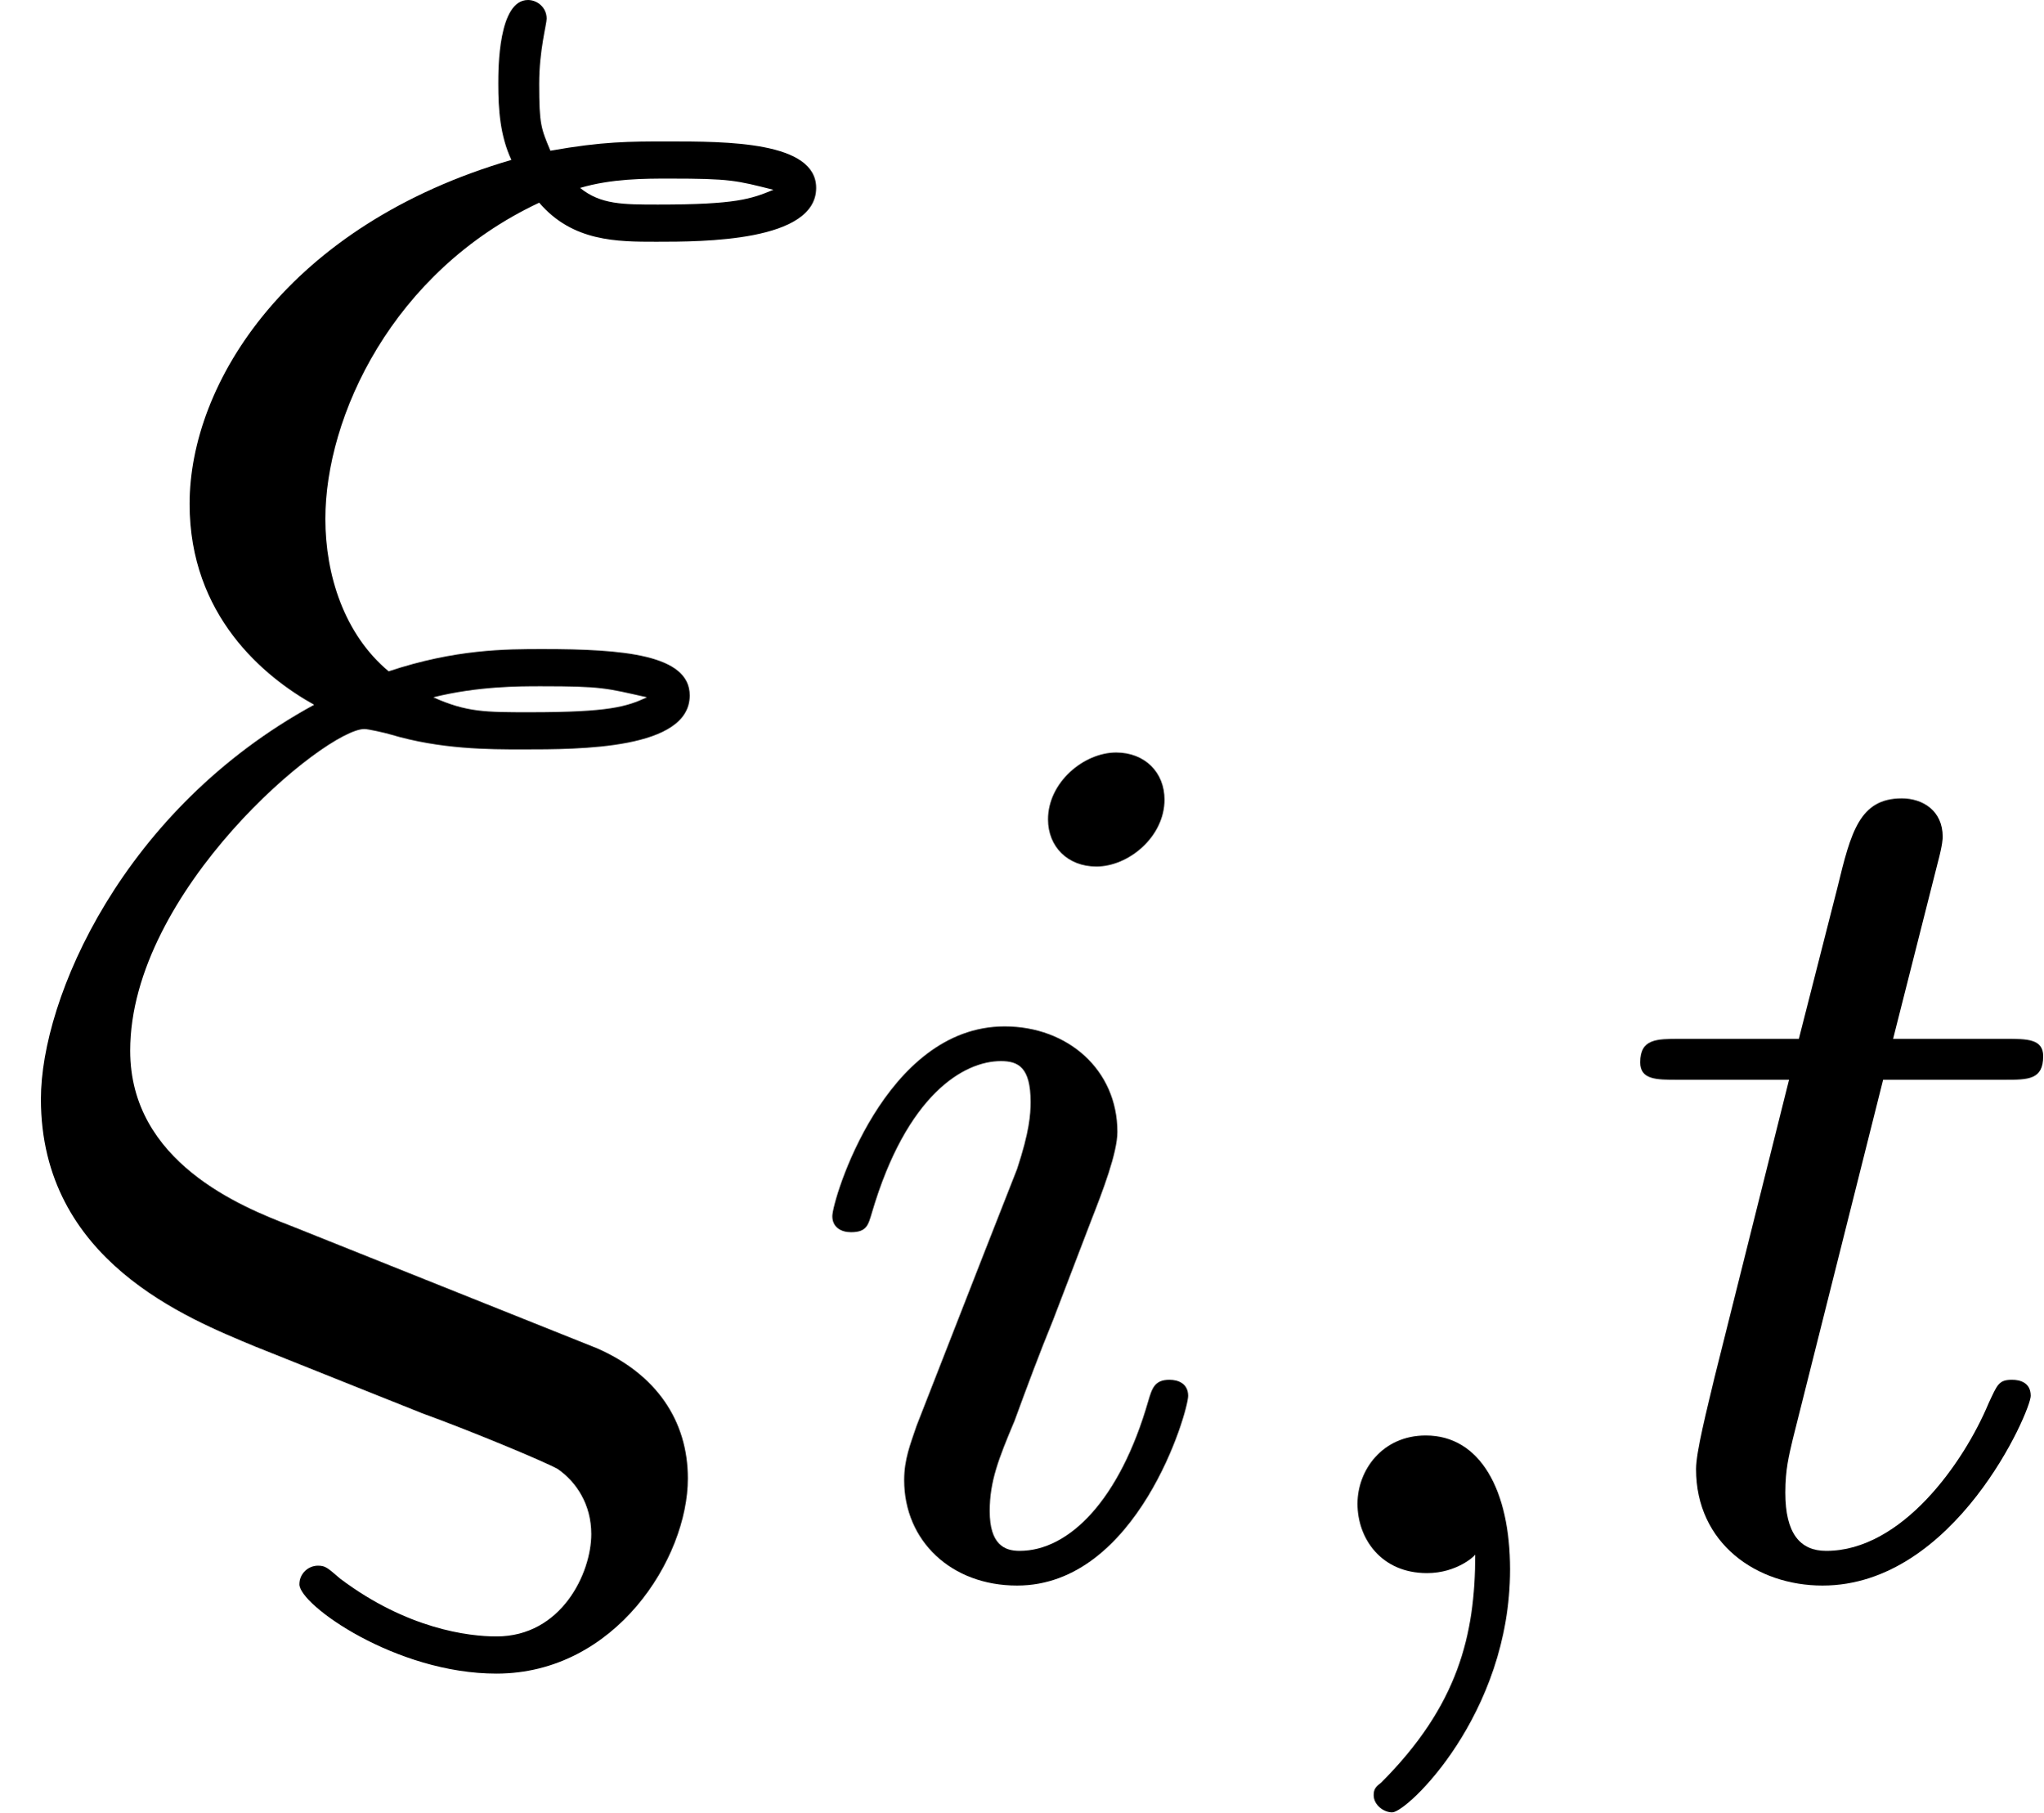
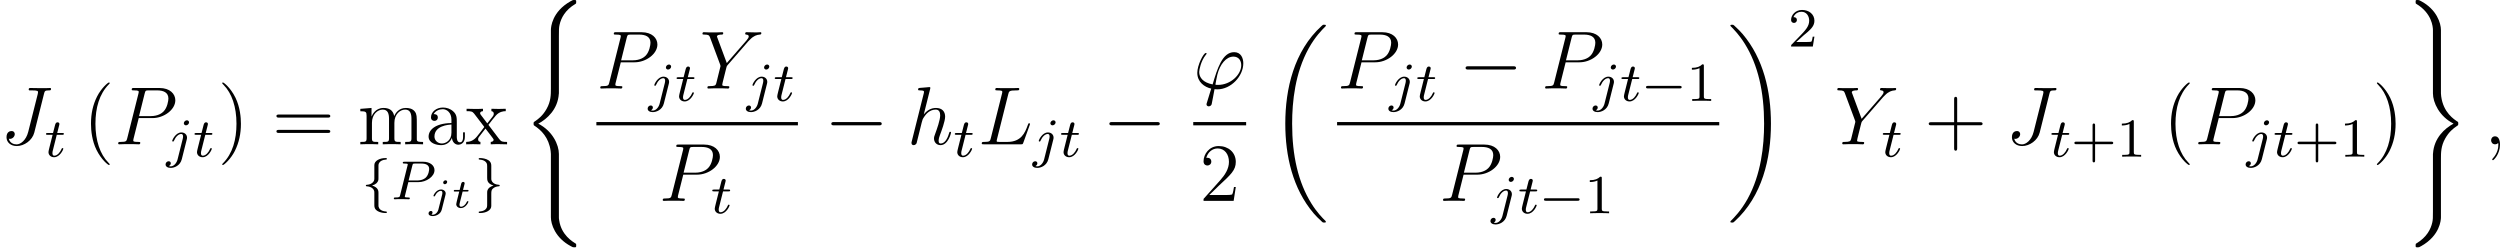
- <svg xmlns="http://www.w3.org/2000/svg" xmlns:xlink="http://www.w3.org/1999/xlink" version="1.1" width="13.138pt" height="11.652pt" viewBox="15.388 532.472 13.138 11.652">
+ <svg xmlns="http://www.w3.org/2000/svg" xmlns:xlink="http://www.w3.org/1999/xlink" version="1.1" width="362.438pt" height="35.854pt" viewBox="41.549 504.9 362.438 35.854">
  <defs>
-     <path id="g18-59" d="M1.49-.12C1.49 .399 1.379 .853 .885 1.347C.853 1.371 .837 1.387 .837 1.427C.837 1.49 .901 1.538 .956 1.538C1.052 1.538 1.714 .909 1.714-.024C1.714-.534 1.522-.885 1.172-.885C.893-.885 .733-.662 .733-.446C.733-.223 .885 0 1.18 0C1.371 0 1.49-.112 1.49-.12Z" />
-     <path id="g18-105" d="M2.375-4.973C2.375-5.149 2.248-5.276 2.064-5.276C1.857-5.276 1.626-5.085 1.626-4.846C1.626-4.67 1.753-4.543 1.937-4.543C2.144-4.543 2.375-4.734 2.375-4.973ZM1.211-2.048L.781-.948C.741-.829 .701-.733 .701-.598C.701-.207 1.004 .08 1.427 .08C2.2 .08 2.527-1.036 2.527-1.14C2.527-1.219 2.463-1.243 2.407-1.243C2.311-1.243 2.295-1.188 2.271-1.108C2.088-.47 1.761-.143 1.443-.143C1.347-.143 1.251-.183 1.251-.399C1.251-.59 1.307-.733 1.411-.98C1.49-1.196 1.57-1.411 1.658-1.626L1.905-2.271C1.977-2.455 2.072-2.702 2.072-2.837C2.072-3.236 1.753-3.515 1.347-3.515C.574-3.515 .239-2.399 .239-2.295C.239-2.224 .295-2.192 .359-2.192C.462-2.192 .47-2.24 .494-2.319C.717-3.076 1.084-3.292 1.323-3.292C1.435-3.292 1.514-3.252 1.514-3.029C1.514-2.949 1.506-2.837 1.427-2.598L1.211-2.048Z" />
-     <path id="g18-116" d="M1.761-3.172H2.542C2.694-3.172 2.79-3.172 2.79-3.324C2.79-3.435 2.686-3.435 2.55-3.435H1.825L2.112-4.567C2.144-4.686 2.144-4.726 2.144-4.734C2.144-4.902 2.016-4.981 1.881-4.981C1.61-4.981 1.554-4.766 1.467-4.407L1.219-3.435H.454C.303-3.435 .199-3.435 .199-3.284C.199-3.172 .303-3.172 .438-3.172H1.156L.677-1.259C.63-1.06 .558-.781 .558-.669C.558-.191 .948 .08 1.371 .08C2.224 .08 2.71-1.044 2.71-1.14C2.71-1.227 2.638-1.243 2.59-1.243C2.503-1.243 2.495-1.211 2.439-1.092C2.279-.709 1.881-.143 1.395-.143C1.227-.143 1.132-.255 1.132-.518C1.132-.669 1.156-.757 1.18-.861L1.761-3.172Z" />
-     <path id="g19-24" d="M3.12 .06L1.865-.442C1.554-.562 .837-.849 .837-1.566C.837-2.594 2.092-3.634 2.343-3.634C2.367-3.634 2.475-3.61 2.511-3.599C2.833-3.503 3.144-3.503 3.359-3.503C3.73-3.503 4.435-3.503 4.435-3.85C4.435-4.113 4.005-4.148 3.491-4.148C3.252-4.148 2.929-4.148 2.499-4.005C2.212-4.244 2.092-4.627 2.092-4.985C2.092-5.643 2.523-6.575 3.467-7.018C3.682-6.767 3.969-6.767 4.22-6.767C4.519-6.767 5.248-6.767 5.248-7.113C5.248-7.412 4.674-7.412 4.292-7.412C4.053-7.412 3.873-7.412 3.539-7.352C3.479-7.496 3.467-7.52 3.467-7.783C3.467-7.998 3.515-8.165 3.515-8.201C3.515-8.273 3.455-8.321 3.395-8.321C3.204-8.321 3.204-7.878 3.204-7.783C3.204-7.615 3.216-7.448 3.288-7.293C1.853-6.874 1.219-5.858 1.219-5.081C1.219-4.364 1.698-3.969 2.02-3.79C.789-3.12 .263-1.901 .263-1.255C.263-.215 1.207 .155 1.638 .335L2.714 .765C3.013 .873 3.503 1.076 3.587 1.124C3.706 1.207 3.802 1.351 3.802 1.542C3.802 1.793 3.61 2.2 3.192 2.2C3.013 2.2 2.618 2.152 2.188 1.829C2.104 1.757 2.092 1.745 2.044 1.745C1.985 1.745 1.925 1.793 1.925 1.865C1.925 1.997 2.546 2.439 3.192 2.439C3.957 2.439 4.423 1.698 4.423 1.184C4.423 .813 4.22 .514 3.838 .347L3.12 .06ZM3.73-7.113C3.933-7.173 4.148-7.173 4.304-7.173C4.698-7.173 4.734-7.161 4.973-7.101C4.83-7.042 4.734-7.006 4.232-7.006C4.005-7.006 3.862-7.006 3.73-7.113ZM2.786-3.838C3.072-3.909 3.335-3.909 3.479-3.909C3.873-3.909 3.897-3.897 4.16-3.838C4.029-3.778 3.921-3.742 3.407-3.742C3.12-3.742 3.001-3.742 2.786-3.838Z" />
+     <path id="g18-43" d="M3.475-1.809H5.818C5.93-1.809 6.105-1.809 6.105-1.993S5.93-2.176 5.818-2.176H3.475V-4.527C3.475-4.639 3.475-4.814 3.292-4.814S3.108-4.639 3.108-4.527V-2.176H.757C.646-2.176 .47-2.176 .47-1.993S.646-1.809 .757-1.809H3.108V.542C3.108 .654 3.108 .829 3.292 .829S3.475 .654 3.475 .542V-1.809Z" />
+     <path id="g18-49" d="M2.503-5.077C2.503-5.292 2.487-5.3 2.271-5.3C1.945-4.981 1.522-4.79 .765-4.79V-4.527C.98-4.527 1.411-4.527 1.873-4.742V-.654C1.873-.359 1.849-.263 1.092-.263H.813V0C1.14-.024 1.825-.024 2.184-.024S3.236-.024 3.563 0V-.263H3.284C2.527-.263 2.503-.359 2.503-.654V-5.077Z" />
+     <path id="g18-50" d="M2.248-1.626C2.375-1.745 2.71-2.008 2.837-2.12C3.332-2.574 3.802-3.013 3.802-3.738C3.802-4.686 3.005-5.3 2.008-5.3C1.052-5.3 .422-4.575 .422-3.866C.422-3.475 .733-3.419 .845-3.419C1.012-3.419 1.259-3.539 1.259-3.842C1.259-4.256 .861-4.256 .765-4.256C.996-4.838 1.53-5.037 1.921-5.037C2.662-5.037 3.045-4.407 3.045-3.738C3.045-2.909 2.463-2.303 1.522-1.339L.518-.303C.422-.215 .422-.199 .422 0H3.571L3.802-1.427H3.555C3.531-1.267 3.467-.869 3.371-.717C3.324-.654 2.718-.654 2.59-.654H1.172L2.248-1.626Z" />
+     <use id="g13-0" xlink:href="#g2-0" transform="scale(1.095891)" />
+     <path id="g10-18" d="M8.369 28.083C8.369 28.035 8.345 28.011 8.321 27.975C7.878 27.533 7.077 26.732 6.276 25.441C4.352 22.356 3.479 18.471 3.479 13.868C3.479 10.652 3.909 6.504 5.882 2.941C6.826 1.243 7.807 .263 8.333-.263C8.369-.299 8.369-.323 8.369-.359C8.369-.478 8.285-.478 8.118-.478S7.926-.478 7.747-.299C3.742 3.347 2.487 8.823 2.487 13.856C2.487 18.554 3.563 23.289 6.599 26.863C6.838 27.138 7.293 27.628 7.783 28.059C7.926 28.202 7.95 28.202 8.118 28.202S8.369 28.202 8.369 28.083Z" />
+     <path id="g10-19" d="M6.3 13.868C6.3 9.17 5.224 4.435 2.188 .861C1.949 .586 1.494 .096 1.004-.335C.861-.478 .837-.478 .669-.478C.526-.478 .418-.478 .418-.359C.418-.311 .466-.263 .49-.239C.909 .191 1.71 .992 2.511 2.283C4.435 5.368 5.308 9.253 5.308 13.856C5.308 17.072 4.878 21.22 2.905 24.783C1.961 26.481 .968 27.473 .466 27.975C.442 28.011 .418 28.047 .418 28.083C.418 28.202 .526 28.202 .669 28.202C.837 28.202 .861 28.202 1.04 28.023C5.045 24.377 6.3 18.901 6.3 13.868Z" />
+     <path id="g10-40" d="M5.392 21.842C5.392 20.527 4.483 18.507 2.403 17.455C3.694 16.761 5.236 15.362 5.38 13.127L5.392 13.055V4.77C5.392 3.79 5.392 3.575 5.487 3.12C5.703 2.164 6.276 .98 7.795 .084C7.89 .024 7.902 .012 7.902-.203C7.902-.466 7.89-.478 7.627-.478C7.412-.478 7.388-.478 7.066-.287C4.388 1.231 4.232 3.455 4.232 3.873V12.374C4.232 13.234 4.232 14.203 3.61 15.303C3.061 16.283 2.415 16.773 1.901 17.12C1.733 17.227 1.722 17.239 1.722 17.443C1.722 17.658 1.733 17.67 1.829 17.73C2.845 18.399 3.933 19.463 4.196 21.412C4.232 21.675 4.232 21.699 4.232 21.842V31.024C4.232 31.992 4.83 34 7.137 35.22C7.412 35.375 7.436 35.375 7.627 35.375C7.89 35.375 7.902 35.363 7.902 35.1C7.902 34.885 7.89 34.873 7.843 34.849C7.329 34.527 5.762 33.582 5.44 31.502C5.392 31.191 5.392 31.167 5.392 31.012V21.842Z" />
+     <path id="g10-41" d="M4.232 30.127C4.232 31.107 4.232 31.323 4.136 31.777C3.921 32.733 3.347 33.905 1.829 34.813C1.733 34.873 1.722 34.885 1.722 35.1C1.722 35.375 1.733 35.375 2.008 35.375C2.212 35.375 2.236 35.375 2.558 35.184C5.236 33.666 5.392 31.442 5.392 31.024V22.524C5.392 21.663 5.392 20.694 6.013 19.595C6.539 18.662 7.149 18.16 7.723 17.777C7.89 17.67 7.902 17.658 7.902 17.443C7.902 17.287 7.902 17.227 7.855 17.192C7.293 16.833 5.738 15.841 5.428 13.485C5.392 13.222 5.392 13.199 5.392 13.055V3.873C5.392 2.905 4.794 .897 2.487-.323C2.212-.478 2.188-.478 2.008-.478C1.733-.478 1.722-.478 1.722-.203C1.722-.012 1.722 .024 1.805 .072C4.077 1.423 4.232 3.419 4.232 3.885V13.055C4.232 14.37 5.141 16.391 7.221 17.443C5.93 18.136 4.388 19.535 4.244 21.77L4.232 21.842V30.127Z" />
+     <path id="g12-0" d="M5.571-1.809C5.699-1.809 5.874-1.809 5.874-1.993S5.699-2.176 5.571-2.176H1.004C.877-2.176 .701-2.176 .701-1.993S.877-1.809 1.004-1.809H5.571Z" />
+     <path id="g12-102" d="M2.415-4.83C2.415-5.029 2.415-5.236 2.694-5.483C2.75-5.523 2.981-5.723 3.475-5.754C3.571-5.762 3.634-5.762 3.634-5.866C3.634-5.978 3.555-5.978 3.443-5.978C2.582-5.978 1.825-5.579 1.817-4.973V-2.941C1.801-2.527 1.403-2.144 .749-2.104C.654-2.096 .59-2.096 .59-1.993S.662-1.889 .725-1.881C1.482-1.833 1.737-1.427 1.793-1.203C1.817-1.108 1.817-1.092 1.817-.797V.829C1.817 1.084 1.817 1.435 2.327 1.73C2.67 1.929 3.164 1.993 3.443 1.993C3.555 1.993 3.634 1.993 3.634 1.881C3.634 1.777 3.563 1.777 3.499 1.769C2.758 1.722 2.495 1.347 2.439 1.1C2.415 1.02 2.415 1.004 2.415 .725V-.948C2.415-1.164 2.415-1.714 1.49-1.993C2.088-2.176 2.311-2.463 2.391-2.758C2.415-2.853 2.415-2.909 2.415-3.156V-4.83Z" />
+     <path id="g12-103" d="M2.415-4.814C2.415-5.045 2.415-5.38 1.993-5.667C1.658-5.89 1.132-5.978 .781-5.978C.677-5.978 .59-5.978 .59-5.866C.59-5.762 .662-5.762 .725-5.754C1.459-5.707 1.737-5.356 1.801-5.061C1.817-4.981 1.817-4.926 1.817-4.814V-3.14C1.817-2.79 1.817-2.271 2.742-1.993C2.295-1.857 1.953-1.634 1.841-1.227C1.817-1.132 1.817-1.076 1.817-.829V.606C1.817 1.14 1.817 1.211 1.554 1.482C1.53 1.498 1.307 1.73 .749 1.769C.646 1.777 .59 1.777 .59 1.881C.59 1.993 .677 1.993 .781 1.993C1.642 1.993 2.407 1.602 2.415 .988V-.614C2.415-1.156 2.415-1.339 2.654-1.562C2.917-1.793 3.204-1.857 3.475-1.881C3.579-1.889 3.634-1.889 3.634-1.993S3.563-2.096 3.499-2.104C2.614-2.16 2.415-2.702 2.415-2.941V-4.814Z" />
+     <path id="g26-40" d="M3.885 2.905C3.885 2.869 3.885 2.845 3.682 2.642C2.487 1.435 1.817-.538 1.817-2.977C1.817-5.296 2.379-7.293 3.766-8.703C3.885-8.811 3.885-8.835 3.885-8.871C3.885-8.942 3.826-8.966 3.778-8.966C3.622-8.966 2.642-8.106 2.056-6.934C1.447-5.727 1.172-4.447 1.172-2.977C1.172-1.913 1.339-.49 1.961 .789C2.666 2.224 3.646 3.001 3.778 3.001C3.826 3.001 3.885 2.977 3.885 2.905Z" />
+     <path id="g26-41" d="M3.371-2.977C3.371-3.885 3.252-5.368 2.582-6.755C1.877-8.189 .897-8.966 .765-8.966C.717-8.966 .658-8.942 .658-8.871C.658-8.835 .658-8.811 .861-8.608C2.056-7.4 2.726-5.428 2.726-2.989C2.726-.669 2.164 1.327 .777 2.738C.658 2.845 .658 2.869 .658 2.905C.658 2.977 .717 3.001 .765 3.001C.921 3.001 1.901 2.14 2.487 .968C3.096-.251 3.371-1.542 3.371-2.977Z" />
+     <path id="g26-43" d="M4.77-2.762H8.07C8.237-2.762 8.452-2.762 8.452-2.977C8.452-3.204 8.249-3.204 8.07-3.204H4.77V-6.504C4.77-6.671 4.77-6.886 4.555-6.886C4.328-6.886 4.328-6.683 4.328-6.504V-3.204H1.028C.861-3.204 .646-3.204 .646-2.989C.646-2.762 .849-2.762 1.028-2.762H4.328V.538C4.328 .705 4.328 .921 4.543 .921C4.77 .921 4.77 .717 4.77 .538V-2.762Z" />
+     <path id="g26-50" d="M5.26-2.008H4.997C4.961-1.805 4.866-1.148 4.746-.956C4.663-.849 3.981-.849 3.622-.849H1.411C1.733-1.124 2.463-1.889 2.774-2.176C4.591-3.85 5.26-4.471 5.26-5.655C5.26-7.03 4.172-7.95 2.786-7.95S.586-6.767 .586-5.738C.586-5.129 1.112-5.129 1.148-5.129C1.399-5.129 1.71-5.308 1.71-5.691C1.71-6.025 1.482-6.253 1.148-6.253C1.04-6.253 1.016-6.253 .98-6.241C1.207-7.054 1.853-7.603 2.63-7.603C3.646-7.603 4.268-6.755 4.268-5.655C4.268-4.639 3.682-3.754 3.001-2.989L.586-.287V0H4.949L5.26-2.008Z" />
+     <path id="g26-61" d="M8.07-3.873C8.237-3.873 8.452-3.873 8.452-4.089C8.452-4.316 8.249-4.316 8.07-4.316H1.028C.861-4.316 .646-4.316 .646-4.101C.646-3.873 .849-3.873 1.028-3.873H8.07ZM8.07-1.65C8.237-1.65 8.452-1.65 8.452-1.865C8.452-2.092 8.249-2.092 8.07-2.092H1.028C.861-2.092 .646-2.092 .646-1.877C.646-1.65 .849-1.65 1.028-1.65H8.07Z" />
+     <path id="g26-97" d="M4.615-3.192C4.615-3.838 4.615-4.316 4.089-4.782C3.67-5.165 3.132-5.332 2.606-5.332C1.626-5.332 .873-4.686 .873-3.909C.873-3.563 1.1-3.395 1.375-3.395C1.662-3.395 1.865-3.599 1.865-3.885C1.865-4.376 1.435-4.376 1.255-4.376C1.53-4.878 2.104-5.093 2.582-5.093C3.132-5.093 3.838-4.639 3.838-3.563V-3.084C1.435-3.049 .526-2.044 .526-1.124C.526-.179 1.626 .12 2.355 .12C3.144 .12 3.682-.359 3.909-.933C3.957-.371 4.328 .06 4.842 .06C5.093 .06 5.786-.108 5.786-1.064V-1.733H5.523V-1.064C5.523-.383 5.236-.287 5.069-.287C4.615-.287 4.615-.921 4.615-1.1V-3.192ZM3.838-1.686C3.838-.514 2.965-.12 2.451-.12C1.865-.12 1.375-.55 1.375-1.124C1.375-2.702 3.407-2.845 3.838-2.869V-1.686Z" />
+     <path id="g26-109" d="M8.572-2.905C8.572-4.017 8.572-4.352 8.297-4.734C7.95-5.2 7.388-5.272 6.982-5.272C5.99-5.272 5.487-4.555 5.296-4.089C5.129-5.009 4.483-5.272 3.73-5.272C2.57-5.272 2.116-4.28 2.02-4.041H2.008V-5.272L.383-5.141V-4.794C1.196-4.794 1.291-4.71 1.291-4.125V-.885C1.291-.347 1.16-.347 .383-.347V0C.693-.024 1.339-.024 1.674-.024C2.02-.024 2.666-.024 2.977 0V-.347C2.212-.347 2.068-.347 2.068-.885V-3.108C2.068-4.364 2.893-5.033 3.634-5.033S4.543-4.423 4.543-3.694V-.885C4.543-.347 4.411-.347 3.634-.347V0C3.945-.024 4.591-.024 4.926-.024C5.272-.024 5.918-.024 6.229 0V-.347C5.464-.347 5.32-.347 5.32-.885V-3.108C5.32-4.364 6.145-5.033 6.886-5.033S7.795-4.423 7.795-3.694V-.885C7.795-.347 7.663-.347 6.886-.347V0C7.197-.024 7.843-.024 8.177-.024C8.524-.024 9.17-.024 9.48 0V-.347C8.883-.347 8.584-.347 8.572-.705V-2.905Z" />
+     <path id="g26-120" d="M3.347-2.821C3.694-3.276 4.196-3.921 4.423-4.172C4.914-4.722 5.475-4.806 5.858-4.806V-5.153C5.344-5.129 5.32-5.129 4.854-5.129C4.4-5.129 4.376-5.129 3.778-5.153V-4.806C3.933-4.782 4.125-4.71 4.125-4.435C4.125-4.232 4.017-4.101 3.945-4.005L3.18-3.037L2.248-4.268C2.212-4.316 2.14-4.423 2.14-4.507C2.14-4.579 2.2-4.794 2.558-4.806V-5.153C2.26-5.129 1.65-5.129 1.327-5.129C.933-5.129 .909-5.129 .179-5.153V-4.806C.789-4.806 1.016-4.782 1.267-4.459L2.666-2.63C2.69-2.606 2.738-2.534 2.738-2.499S1.805-1.291 1.686-1.136C1.16-.49 .634-.359 .12-.347V0C.574-.024 .598-.024 1.112-.024C1.566-.024 1.59-.024 2.188 0V-.347C1.901-.383 1.853-.562 1.853-.729C1.853-.921 1.937-1.016 2.056-1.172C2.236-1.423 2.63-1.913 2.917-2.283L3.897-1.004C4.101-.741 4.101-.717 4.101-.646C4.101-.55 4.005-.359 3.682-.347V0C3.993-.024 4.579-.024 4.914-.024C5.308-.024 5.332-.024 6.049 0V-.347C5.416-.347 5.2-.371 4.914-.753L3.347-2.821Z" />
+     <path id="g15-80" d="M2.511-2.487H3.961C5.109-2.487 6.304-3.284 6.304-4.224C6.304-4.902 5.667-5.444 4.639-5.444H1.953C1.809-5.444 1.706-5.444 1.706-5.292C1.706-5.181 1.809-5.181 1.937-5.181C2.2-5.181 2.431-5.181 2.431-5.053C2.431-5.021 2.423-5.013 2.399-4.91L1.331-.63C1.259-.335 1.243-.263 .677-.263C.494-.263 .406-.263 .406-.112C.406-.08 .43 0 .534 0C.685 0 .877-.016 1.028-.024H1.538C2.303-.024 2.511 0 2.566 0C2.614 0 2.726 0 2.726-.151C2.726-.263 2.622-.263 2.487-.263C2.463-.263 2.319-.263 2.184-.279C2.016-.295 2-.319 2-.391C2-.43 2.016-.478 2.024-.518L2.511-2.487ZM3.092-4.886C3.164-5.157 3.172-5.181 3.499-5.181H4.376C5.029-5.181 5.531-4.989 5.531-4.4C5.531-4.296 5.491-3.587 5.045-3.148C4.926-3.029 4.543-2.726 3.762-2.726H2.55L3.092-4.886Z" />
+     <path id="g15-106" d="M3.292-4.973C3.292-5.125 3.172-5.276 2.981-5.276C2.742-5.276 2.534-5.053 2.534-4.846C2.534-4.694 2.654-4.543 2.845-4.543C3.084-4.543 3.292-4.766 3.292-4.973ZM1.626 .399C1.506 .885 1.116 1.403 .63 1.403C.502 1.403 .383 1.371 .367 1.363C.614 1.243 .646 1.028 .646 .956C.646 .765 .502 .662 .335 .662C.104 .662-.112 .861-.112 1.124C-.112 1.427 .183 1.626 .638 1.626C1.124 1.626 2 1.323 2.24 .367L2.957-2.487C2.981-2.582 2.997-2.646 2.997-2.766C2.997-3.204 2.646-3.515 2.184-3.515C1.339-3.515 .845-2.399 .845-2.295C.845-2.224 .901-2.192 .964-2.192C1.052-2.192 1.06-2.216 1.116-2.335C1.355-2.885 1.761-3.292 2.16-3.292C2.327-3.292 2.423-3.18 2.423-2.917C2.423-2.805 2.399-2.694 2.375-2.582L1.626 .399Z" />
+     <path id="g15-116" d="M1.761-3.172H2.542C2.694-3.172 2.79-3.172 2.79-3.324C2.79-3.435 2.686-3.435 2.55-3.435H1.825L2.112-4.567C2.144-4.686 2.144-4.726 2.144-4.734C2.144-4.902 2.016-4.981 1.881-4.981C1.61-4.981 1.554-4.766 1.467-4.407L1.219-3.435H.454C.303-3.435 .199-3.435 .199-3.284C.199-3.172 .303-3.172 .438-3.172H1.156L.677-1.259C.63-1.06 .558-.781 .558-.669C.558-.191 .948 .08 1.371 .08C2.224 .08 2.71-1.044 2.71-1.14C2.71-1.227 2.638-1.243 2.59-1.243C2.503-1.243 2.495-1.211 2.439-1.092C2.279-.709 1.881-.143 1.395-.143C1.227-.143 1.132-.255 1.132-.518C1.132-.669 1.156-.757 1.18-.861L1.761-3.172Z" />
+     <path id="g2-0" d="M7.189-2.509C7.375-2.509 7.571-2.509 7.571-2.727S7.375-2.945 7.189-2.945H1.287C1.102-2.945 .905-2.945 .905-2.727S1.102-2.509 1.287-2.509H7.189Z" />
+     <path id="g14-106" d="M2.774-3.73C2.774-3.909 2.63-3.969 2.534-3.969C2.343-3.969 2.194-3.784 2.194-3.64C2.194-3.515 2.289-3.401 2.439-3.401C2.594-3.401 2.774-3.551 2.774-3.73ZM1.5 .269C1.387 .717 1.034 1.022 .687 1.022C.669 1.022 .502 1.016 .502 .992C.502 .986 .52 .974 .52 .968C.61 .897 .652 .801 .652 .711C.652 .52 .496 .478 .412 .478C.251 .478 .072 .61 .072 .831C.072 1.148 .448 1.219 .693 1.219C1.094 1.219 1.811 .992 1.991 .275L2.529-1.865C2.54-1.925 2.558-1.979 2.558-2.062C2.558-2.397 2.26-2.636 1.877-2.636C1.201-2.636 .783-1.829 .783-1.716C.783-1.68 .807-1.632 .891-1.632S.98-1.656 1.022-1.739C1.196-2.128 1.53-2.439 1.859-2.439C2.038-2.439 2.08-2.289 2.08-2.14C2.08-2.062 2.068-1.979 2.062-1.961L1.5 .269Z" />
+     <path id="g14-116" d="M1.608-2.337H2.26C2.379-2.337 2.463-2.337 2.463-2.487C2.463-2.576 2.385-2.576 2.277-2.576H1.668L1.877-3.401C1.901-3.491 1.901-3.527 1.901-3.533C1.901-3.676 1.787-3.736 1.692-3.736C1.62-3.736 1.465-3.694 1.411-3.503L1.178-2.576H.532C.406-2.576 .4-2.57 .377-2.552C.347-2.529 .323-2.451 .323-2.421C.341-2.337 .395-2.337 .514-2.337H1.118L.765-.927C.729-.789 .681-.586 .681-.514C.681-.167 .992 .06 1.357 .06C2.044 .06 2.451-.759 2.451-.861C2.451-.879 2.439-.944 2.337-.944C2.26-.944 2.248-.915 2.218-.843C2.014-.395 1.674-.137 1.381-.137C1.16-.137 1.154-.359 1.154-.436C1.154-.52 1.154-.532 1.184-.646L1.608-2.337Z" />
+     <path id="g16-39" d="M3.599-.526C3.395-.526 3.216-.526 3.216-.586C3.216-.61 3.419-1.733 3.491-1.997C3.873-3.527 4.782-4.627 5.822-4.627C6.599-4.627 6.958-4.041 6.958-3.383C6.958-2.02 5.428-.526 3.599-.526ZM3.084 .096C3.156 .108 3.276 .12 3.491 .12C5.452 .12 7.257-1.769 7.257-3.658C7.257-4.388 6.934-5.272 5.93-5.272C4.208-5.272 3.479-2.845 2.809-.598C1.435-.861 .861-1.59 .861-2.391C.861-2.714 1.112-3.993 1.805-4.854C1.937-5.009 1.937-5.033 1.937-5.057C1.937-5.153 1.841-5.153 1.817-5.153C1.494-5.153 .586-3.407 .586-2.271C.586-.933 1.638-.203 2.606 .012L1.985 2.032C1.925 2.212 1.925 2.236 1.925 2.283C1.925 2.57 2.212 2.582 2.236 2.582C2.355 2.582 2.57 2.534 2.666 2.295C2.702 2.188 3.037 .335 3.084 .096Z" />
+     <path id="g16-59" d="M2.331 .048C2.331-.646 2.104-1.16 1.614-1.16C1.231-1.16 1.04-.849 1.04-.586S1.219 0 1.626 0C1.781 0 1.913-.048 2.02-.155C2.044-.179 2.056-.179 2.068-.179C2.092-.179 2.092-.012 2.092 .048C2.092 .442 2.02 1.219 1.327 1.997C1.196 2.14 1.196 2.164 1.196 2.188C1.196 2.248 1.255 2.307 1.315 2.307C1.411 2.307 2.331 1.423 2.331 .048Z" />
+     <path id="g16-74" d="M6.384-7.34C6.48-7.699 6.504-7.819 7.089-7.819C7.281-7.819 7.4-7.819 7.4-8.034C7.4-8.165 7.293-8.165 7.245-8.165C7.042-8.165 6.814-8.141 6.599-8.141H5.942C5.44-8.141 4.914-8.165 4.411-8.165C4.304-8.165 4.16-8.165 4.16-7.95C4.16-7.831 4.256-7.831 4.256-7.819H4.555C5.511-7.819 5.511-7.723 5.511-7.544C5.511-7.532 5.511-7.448 5.464-7.257L4.089-1.793C3.778-.574 2.977 .012 2.403 .012C1.997 .012 1.423-.179 1.279-.813C1.327-.801 1.387-.789 1.435-.789C1.829-.789 2.14-1.136 2.14-1.482C2.14-1.674 2.02-1.925 1.662-1.925C1.447-1.925 .944-1.805 .944-1.028C.944-.275 1.566 .251 2.427 .251C3.515 .251 4.686-.574 4.973-1.71L6.384-7.34Z" />
+     <path id="g16-76" d="M4.388-7.245C4.495-7.699 4.531-7.819 5.583-7.819C5.906-7.819 5.99-7.819 5.99-8.046C5.99-8.165 5.858-8.165 5.81-8.165C5.571-8.165 5.296-8.141 5.057-8.141H3.455C3.228-8.141 2.965-8.165 2.738-8.165C2.642-8.165 2.511-8.165 2.511-7.938C2.511-7.819 2.618-7.819 2.798-7.819C3.527-7.819 3.527-7.723 3.527-7.592C3.527-7.568 3.527-7.496 3.479-7.317L1.865-.885C1.757-.466 1.733-.347 .897-.347C.669-.347 .55-.347 .55-.132C.55 0 .622 0 .861 0H6.217C6.48 0 6.492-.012 6.575-.227L7.496-2.774C7.52-2.833 7.544-2.905 7.544-2.941C7.544-3.013 7.484-3.061 7.424-3.061C7.412-3.061 7.352-3.061 7.329-3.013C7.305-3.001 7.305-2.977 7.209-2.75C6.826-1.698 6.288-.347 4.268-.347H3.12C2.953-.347 2.929-.347 2.857-.359C2.726-.371 2.714-.395 2.714-.49C2.714-.574 2.738-.646 2.762-.753L4.388-7.245Z" />
+     <path id="g16-80" d="M3.539-3.802H5.547C7.197-3.802 8.847-5.021 8.847-6.384C8.847-7.317 8.058-8.165 6.551-8.165H2.857C2.63-8.165 2.523-8.165 2.523-7.938C2.523-7.819 2.63-7.819 2.809-7.819C3.539-7.819 3.539-7.723 3.539-7.592C3.539-7.568 3.539-7.496 3.491-7.317L1.877-.885C1.769-.466 1.745-.347 .909-.347C.681-.347 .562-.347 .562-.132C.562 0 .669 0 .741 0C.968 0 1.207-.024 1.435-.024H2.833C3.061-.024 3.312 0 3.539 0C3.634 0 3.766 0 3.766-.227C3.766-.347 3.658-.347 3.479-.347C2.762-.347 2.75-.43 2.75-.55C2.75-.61 2.762-.693 2.774-.753L3.539-3.802ZM4.4-7.352C4.507-7.795 4.555-7.819 5.021-7.819H6.205C7.101-7.819 7.843-7.532 7.843-6.635C7.843-6.324 7.687-5.308 7.137-4.758C6.934-4.543 6.36-4.089 5.272-4.089H3.587L4.4-7.352Z" />
+     <path id="g16-89" d="M7.03-6.838L7.305-7.113C7.831-7.651 8.273-7.783 8.691-7.819C8.823-7.831 8.931-7.843 8.931-8.046C8.931-8.165 8.811-8.165 8.787-8.165C8.644-8.165 8.488-8.141 8.345-8.141H7.855C7.508-8.141 7.137-8.165 6.802-8.165C6.719-8.165 6.587-8.165 6.587-7.938C6.587-7.831 6.707-7.819 6.743-7.819C7.101-7.795 7.101-7.615 7.101-7.544C7.101-7.412 7.006-7.233 6.767-6.958L3.921-3.694L2.57-7.329C2.499-7.496 2.499-7.52 2.499-7.544C2.499-7.795 2.989-7.819 3.132-7.819S3.407-7.819 3.407-8.034C3.407-8.165 3.3-8.165 3.228-8.165C3.025-8.165 2.786-8.141 2.582-8.141H1.255C1.04-8.141 .813-8.165 .61-8.165C.526-8.165 .395-8.165 .395-7.938C.395-7.819 .502-7.819 .681-7.819C1.267-7.819 1.375-7.711 1.482-7.436L2.965-3.455C2.977-3.419 3.013-3.288 3.013-3.252S2.427-.861 2.391-.741C2.295-.418 2.176-.359 1.411-.347C1.207-.347 1.112-.347 1.112-.12C1.112 0 1.243 0 1.279 0C1.494 0 1.745-.024 1.973-.024H3.383C3.599-.024 3.85 0 4.065 0C4.148 0 4.292 0 4.292-.215C4.292-.347 4.208-.347 4.005-.347C3.264-.347 3.264-.43 3.264-.562C3.264-.646 3.359-1.028 3.419-1.267L3.85-2.989C3.921-3.24 3.921-3.264 4.029-3.383L7.03-6.838Z" />
+     <path id="g16-104" d="M3.359-7.998C3.371-8.046 3.395-8.118 3.395-8.177C3.395-8.297 3.276-8.297 3.252-8.297C3.24-8.297 2.654-8.249 2.594-8.237C2.391-8.225 2.212-8.201 1.997-8.189C1.698-8.165 1.614-8.153 1.614-7.938C1.614-7.819 1.71-7.819 1.877-7.819C2.463-7.819 2.475-7.711 2.475-7.592C2.475-7.52 2.451-7.424 2.439-7.388L.705-.466C.658-.287 .658-.263 .658-.191C.658 .072 .861 .12 .98 .12C1.184 .12 1.339-.036 1.399-.167L1.937-2.331C1.997-2.594 2.068-2.845 2.128-3.108C2.26-3.61 2.26-3.622 2.487-3.969S3.252-5.033 4.172-5.033C4.651-5.033 4.818-4.674 4.818-4.196C4.818-3.527 4.352-2.224 4.089-1.506C3.981-1.219 3.921-1.064 3.921-.849C3.921-.311 4.292 .12 4.866 .12C5.978 .12 6.396-1.638 6.396-1.71C6.396-1.769 6.348-1.817 6.276-1.817C6.169-1.817 6.157-1.781 6.097-1.578C5.822-.622 5.38-.12 4.902-.12C4.782-.12 4.591-.132 4.591-.514C4.591-.825 4.734-1.207 4.782-1.339C4.997-1.913 5.535-3.324 5.535-4.017C5.535-4.734 5.117-5.272 4.208-5.272C3.527-5.272 2.929-4.949 2.439-4.328L3.359-7.998Z" />
  </defs>
  <g id="page1">
-     <use x="15.388" y="540.793" xlink:href="#g19-24" />
-     <use x="20.501" y="542.586" xlink:href="#g18-105" />
-     <use x="23.384" y="542.586" xlink:href="#g18-59" />
-     <use x="25.736" y="542.586" xlink:href="#g18-116" />
+     <use x="41.549" y="525.822" xlink:href="#g16-74" />
+     <use x="48.019" y="527.615" xlink:href="#g15-116" />
+     <use x="53.568" y="525.822" xlink:href="#g26-40" />
+     <use x="58.12" y="525.822" xlink:href="#g16-80" />
+     <use x="65.665" y="527.615" xlink:href="#g15-106" />
+     <use x="69.549" y="527.615" xlink:href="#g15-116" />
+     <use x="73.106" y="525.822" xlink:href="#g26-41" />
+     <use x="80.979" y="525.822" xlink:href="#g26-61" />
+     <use x="93.404" y="525.822" xlink:href="#g26-109" />
+     <use x="103.159" y="525.822" xlink:href="#g26-97" />
+     <use x="109.012" y="525.822" xlink:href="#g26-120" />
+     <use x="94.002" y="533.792" xlink:href="#g12-102" />
+     <use x="98.236" y="533.792" xlink:href="#g15-80" />
+     <use x="103.605" y="535.007" xlink:href="#g14-106" />
+     <use x="107.01" y="535.007" xlink:href="#g14-116" />
+     <use x="110.358" y="533.792" xlink:href="#g12-103" />
+     <use x="117.183" y="505.379" xlink:href="#g10-40" />
+     <use x="128.009" y="517.734" xlink:href="#g16-80" />
+     <use x="135.554" y="519.528" xlink:href="#g15-106" />
+     <use x="139.438" y="519.528" xlink:href="#g15-116" />
+     <use x="142.994" y="517.734" xlink:href="#g16-89" />
+     <use x="149.786" y="519.528" xlink:href="#g15-106" />
+     <use x="153.67" y="519.528" xlink:href="#g15-116" />
+     <rect x="128.009" y="522.594" height=".478" width="29.217" />
+     <use x="137.067" y="534.023" xlink:href="#g16-80" />
+     <use x="144.612" y="535.816" xlink:href="#g15-116" />
+     <use x="161.079" y="525.822" xlink:href="#g13-0" />
+     <use x="173.034" y="525.822" xlink:href="#g16-104" />
+     <use x="179.772" y="527.615" xlink:href="#g15-116" />
+     <use x="183.328" y="525.822" xlink:href="#g16-76" />
+     <use x="191.293" y="527.615" xlink:href="#g15-106" />
+     <use x="195.177" y="527.615" xlink:href="#g15-116" />
+     <use x="201.39" y="525.822" xlink:href="#g13-0" />
+     <use x="214.54" y="517.734" xlink:href="#g16-39" />
+     <rect x="214.54" y="522.594" height=".478" width="7.668" />
+     <use x="215.448" y="534.023" xlink:href="#g26-50" />
+     <use x="225.397" y="508.965" xlink:href="#g10-18" />
+     <use x="235.393" y="517.734" xlink:href="#g16-80" />
+     <use x="242.938" y="519.528" xlink:href="#g15-106" />
+     <use x="246.822" y="519.528" xlink:href="#g15-116" />
+     <use x="253.035" y="517.734" xlink:href="#g13-0" />
+     <use x="264.99" y="517.734" xlink:href="#g16-80" />
+     <use x="272.535" y="519.528" xlink:href="#g15-106" />
+     <use x="276.419" y="519.528" xlink:href="#g15-116" />
+     <use x="279.477" y="519.528" xlink:href="#g12-0" />
+     <use x="286.064" y="519.528" xlink:href="#g18-49" />
+     <rect x="235.393" y="522.594" height=".478" width="55.403" />
+     <use x="250.191" y="534.023" xlink:href="#g16-80" />
+     <use x="257.737" y="535.816" xlink:href="#g15-106" />
+     <use x="261.621" y="535.816" xlink:href="#g15-116" />
+     <use x="264.679" y="535.816" xlink:href="#g12-0" />
+     <use x="271.265" y="535.816" xlink:href="#g18-49" />
+     <use x="291.992" y="508.965" xlink:href="#g10-19" />
+     <use x="300.792" y="511.642" xlink:href="#g18-50" />
+     <use x="307.517" y="525.822" xlink:href="#g16-89" />
+     <use x="314.309" y="527.615" xlink:href="#g15-116" />
+     <use x="320.521" y="525.822" xlink:href="#g26-43" />
+     <use x="332.283" y="525.822" xlink:href="#g16-74" />
+     <use x="338.753" y="527.615" xlink:href="#g15-116" />
+     <use x="341.811" y="527.615" xlink:href="#g18-43" />
+     <use x="348.397" y="527.615" xlink:href="#g18-49" />
+     <use x="355.122" y="525.822" xlink:href="#g26-40" />
+     <use x="359.675" y="525.822" xlink:href="#g16-80" />
+     <use x="367.22" y="527.615" xlink:href="#g15-106" />
+     <use x="371.104" y="527.615" xlink:href="#g15-116" />
+     <use x="374.162" y="527.615" xlink:href="#g18-43" />
+     <use x="380.748" y="527.615" xlink:href="#g18-49" />
+     <use x="385.481" y="525.822" xlink:href="#g26-41" />
+     <use x="390.033" y="505.379" xlink:href="#g10-41" />
+     <use x="401.656" y="525.822" xlink:href="#g16-59" />
  </g>
</svg>
